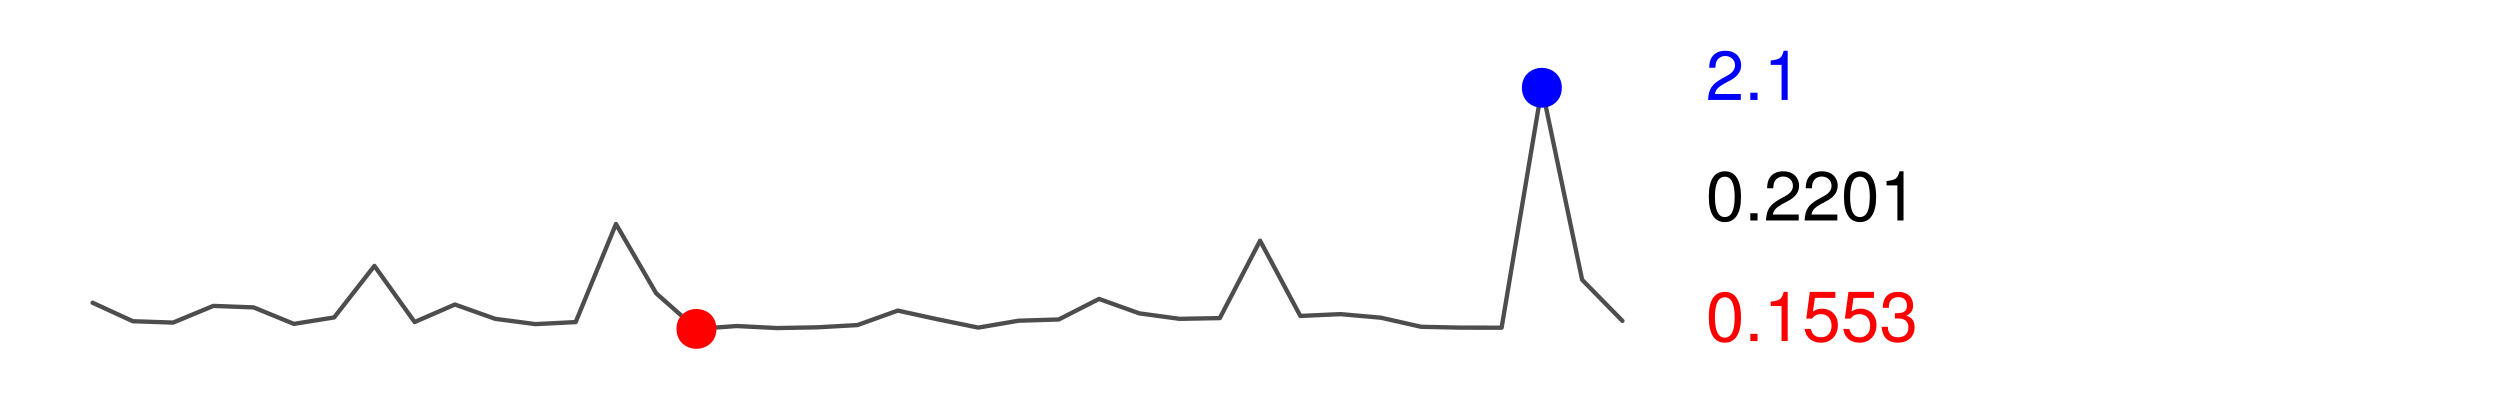
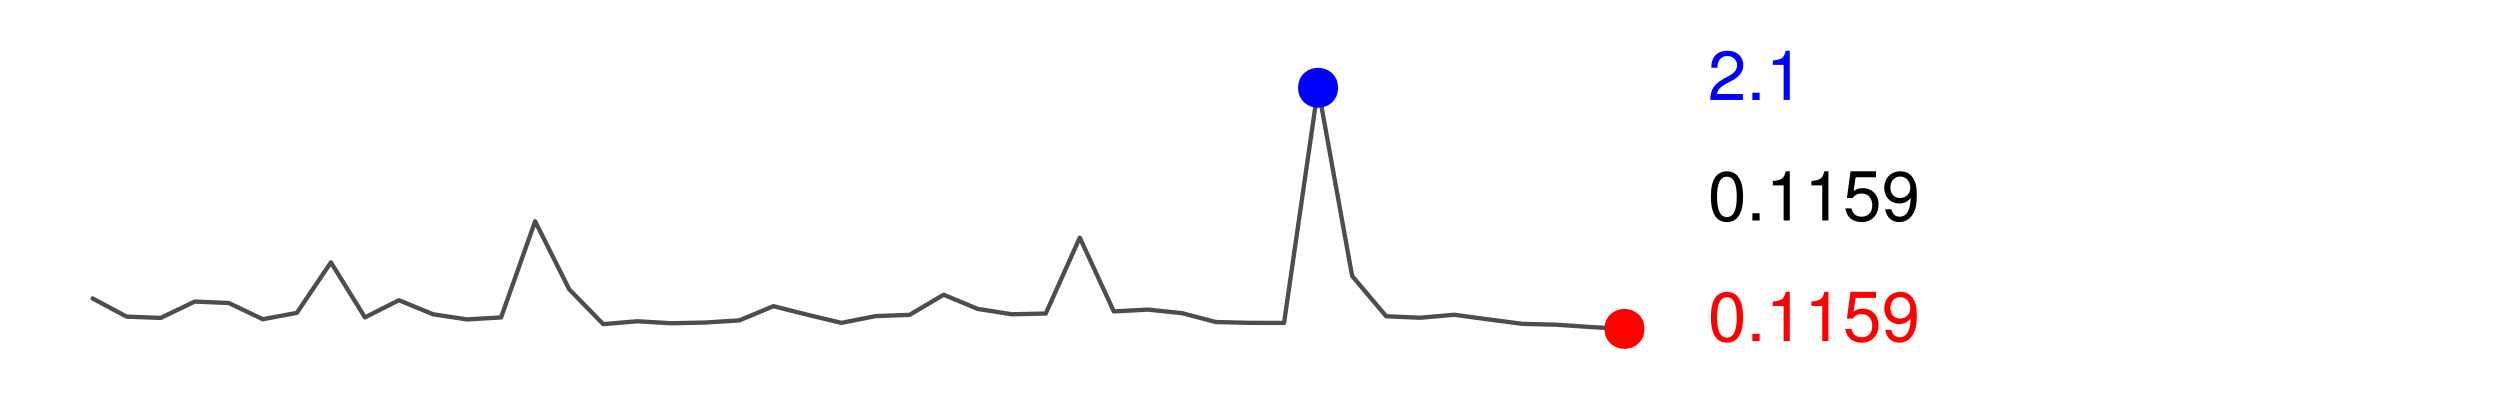
<svg xmlns="http://www.w3.org/2000/svg" xmlns:xlink="http://www.w3.org/1999/xlink" width="216pt" height="36pt" viewBox="0 0 216 36" version="1.1">
  <defs>
    <g>
      <symbol overflow="visible" id="glyph0-0">
        <path style="stroke:none;" d="" />
      </symbol>
      <symbol overflow="visible" id="glyph0-1">
        <path style="stroke:none;" d="M 1.656 -4.25 C 1.25 -4.25 0.891 -4.078 0.672 -3.781 C 0.391 -3.406 0.266 -2.844 0.266 -2.062 C 0.266 -0.625 0.734 0.141 1.656 0.141 C 2.547 0.141 3.047 -0.625 3.047 -2.016 C 3.047 -2.844 2.906 -3.406 2.625 -3.781 C 2.406 -4.094 2.047 -4.25 1.656 -4.25 Z M 1.656 -3.781 C 2.219 -3.781 2.5 -3.203 2.5 -2.062 C 2.5 -0.859 2.219 -0.297 1.641 -0.297 C 1.078 -0.297 0.797 -0.891 0.797 -2.047 C 0.797 -3.219 1.078 -3.781 1.656 -3.781 Z M 1.656 -3.781 " />
      </symbol>
      <symbol overflow="visible" id="glyph0-2">
        <path style="stroke:none;" d="M 1.141 -0.625 L 0.516 -0.625 L 0.516 0 L 1.141 0 L 1.141 -0.625 Z M 1.141 -0.625 " />
      </symbol>
      <symbol overflow="visible" id="glyph0-3">
        <path style="stroke:none;" d="M 1.547 -3.031 L 1.547 0 L 2.078 0 L 2.078 -4.25 L 1.734 -4.25 C 1.547 -3.594 1.422 -3.516 0.609 -3.406 L 0.609 -3.031 L 1.547 -3.031 Z M 1.547 -3.031 " />
      </symbol>
      <symbol overflow="visible" id="glyph0-4">
        <path style="stroke:none;" d="M 2.859 -4.25 L 0.656 -4.25 L 0.344 -1.938 L 0.828 -1.938 C 1.078 -2.234 1.281 -2.328 1.609 -2.328 C 2.172 -2.328 2.531 -1.938 2.531 -1.312 C 2.531 -0.703 2.188 -0.328 1.609 -0.328 C 1.141 -0.328 0.859 -0.562 0.734 -1.047 L 0.203 -1.047 C 0.281 -0.703 0.344 -0.531 0.469 -0.375 C 0.703 -0.047 1.141 0.141 1.625 0.141 C 2.484 0.141 3.078 -0.484 3.078 -1.391 C 3.078 -2.219 2.516 -2.797 1.703 -2.797 C 1.406 -2.797 1.156 -2.719 0.922 -2.547 L 1.094 -3.734 L 2.859 -3.734 L 2.859 -4.25 Z M 2.859 -4.25 " />
      </symbol>
      <symbol overflow="visible" id="glyph0-5">
-         <path style="stroke:none;" d="M 1.328 -1.953 L 1.391 -1.953 L 1.609 -1.953 C 2.203 -1.953 2.5 -1.688 2.5 -1.188 C 2.5 -0.641 2.172 -0.328 1.609 -0.328 C 1.031 -0.328 0.75 -0.625 0.719 -1.234 L 0.188 -1.234 C 0.219 -0.891 0.281 -0.672 0.375 -0.484 C 0.594 -0.078 1.016 0.141 1.594 0.141 C 2.469 0.141 3.031 -0.391 3.031 -1.188 C 3.031 -1.734 2.828 -2.031 2.312 -2.203 C 2.719 -2.359 2.906 -2.656 2.906 -3.078 C 2.906 -3.812 2.422 -4.25 1.609 -4.25 C 0.75 -4.25 0.297 -3.781 0.281 -2.875 L 0.812 -2.875 C 0.812 -3.141 0.844 -3.281 0.906 -3.406 C 1.031 -3.641 1.297 -3.797 1.625 -3.797 C 2.094 -3.797 2.375 -3.516 2.375 -3.062 C 2.375 -2.766 2.266 -2.594 2.031 -2.484 C 1.891 -2.438 1.703 -2.406 1.328 -2.406 L 1.328 -1.953 Z M 1.328 -1.953 " />
+         <path style="stroke:none;" d="M 0.312 -0.969 C 0.422 -0.281 0.875 0.141 1.531 0.141 C 1.984 0.141 2.422 -0.094 2.656 -0.469 C 2.938 -0.875 3.047 -1.406 3.047 -2.172 C 3.047 -2.891 2.953 -3.344 2.688 -3.719 C 2.453 -4.062 2.094 -4.25 1.625 -4.25 C 0.812 -4.25 0.234 -3.656 0.234 -2.812 C 0.234 -2.031 0.766 -1.469 1.531 -1.469 C 1.938 -1.469 2.234 -1.609 2.516 -1.938 C 2.5 -0.906 2.172 -0.328 1.562 -0.328 C 1.188 -0.328 0.938 -0.562 0.844 -0.969 L 0.312 -0.969 Z M 1.609 -3.797 C 2.109 -3.797 2.484 -3.391 2.484 -2.828 C 2.484 -2.312 2.109 -1.938 1.594 -1.938 C 1.094 -1.938 0.766 -2.297 0.766 -2.859 C 0.766 -3.406 1.125 -3.797 1.609 -3.797 Z M 1.609 -3.797 " />
      </symbol>
      <symbol overflow="visible" id="glyph0-6">
        <path style="stroke:none;" d="M 3.031 -0.516 L 0.797 -0.516 C 0.859 -0.875 1.047 -1.094 1.562 -1.391 L 2.172 -1.719 C 2.766 -2.047 3.062 -2.484 3.062 -3 C 3.062 -3.359 2.922 -3.688 2.672 -3.922 C 2.422 -4.141 2.109 -4.25 1.703 -4.25 C 1.156 -4.25 0.766 -4.062 0.531 -3.703 C 0.375 -3.469 0.312 -3.203 0.297 -2.781 L 0.828 -2.781 C 0.844 -3.062 0.875 -3.234 0.953 -3.375 C 1.094 -3.641 1.375 -3.797 1.688 -3.797 C 2.172 -3.797 2.531 -3.453 2.531 -3 C 2.531 -2.656 2.328 -2.375 1.953 -2.156 L 1.391 -1.844 C 0.516 -1.344 0.25 -0.938 0.203 0 L 3.031 0 L 3.031 -0.516 Z M 3.031 -0.516 " />
      </symbol>
    </g>
    <clipPath id="clip1">
      <path d="M 0 0 L 217 0 L 217 37 L 0 37 Z M 0 0 " />
    </clipPath>
  </defs>
  <g id="surface0">
    <rect x="0" y="0" width="216" height="36" style="fill:rgb(100%,100%,100%);fill-opacity:0;stroke:none;" />
    <g clip-path="url(#clip1)" clip-rule="nonzero">
-       <path style="fill:none;stroke-width:0.375;stroke-linecap:round;stroke-linejoin:round;stroke:rgb(30.196%,30.196%,30.196%);stroke-opacity:1;stroke-miterlimit:10;" d="M 8 26.156 L 8 26.156 L 11.477 27.754 L 14.957 27.871 L 18.434 26.43 L 21.914 26.559 L 25.391 27.984 L 28.871 27.426 L 32.348 22.973 L 35.824 27.824 L 39.305 26.309 L 42.781 27.547 L 46.262 28.004 L 49.738 27.828 L 53.219 19.355 L 56.695 25.344 L 60.176 28.418 L 63.652 28.168 L 67.129 28.344 L 70.609 28.281 L 74.086 28.086 L 77.566 26.836 L 81.043 27.594 L 84.523 28.305 L 88 27.711 L 91.477 27.602 L 94.957 25.828 L 98.434 27.074 L 101.914 27.547 L 105.391 27.484 L 108.871 20.797 L 112.348 27.297 L 115.824 27.141 L 119.305 27.449 L 122.781 28.234 L 126.262 28.309 L 129.738 28.312 L 133.219 7.582 L 136.695 24.172 L 140.176 27.723 " />
-       <path style="fill-rule:nonzero;fill:rgb(100%,0%,0%);fill-opacity:1;stroke-width:0.75;stroke-linecap:round;stroke-linejoin:round;stroke:rgb(100%,0%,0%);stroke-opacity:1;stroke-miterlimit:10;" d="M 61.523 28.418 C 61.523 30.215 58.824 30.215 58.824 28.418 C 58.824 26.617 61.523 26.617 61.523 28.418 " />
-       <path style="fill-rule:nonzero;fill:rgb(0%,0%,100%);fill-opacity:1;stroke-width:0.75;stroke-linecap:round;stroke-linejoin:round;stroke:rgb(0%,0%,100%);stroke-opacity:1;stroke-miterlimit:10;" d="M 134.566 7.582 C 134.566 9.383 131.867 9.383 131.867 7.582 C 131.867 5.785 134.566 5.785 134.566 7.582 " />
+       <path style="fill:none;stroke-width:0.375;stroke-linecap:round;stroke-linejoin:round;stroke:rgb(30.196%,30.196%,30.196%);stroke-opacity:1;stroke-miterlimit:10;" d="M 8 25.785 L 8 25.785 L 10.941 27.355 L 13.883 27.469 L 16.824 26.055 L 19.766 26.18 L 22.707 27.582 L 25.648 27.031 L 28.59 22.668 L 31.531 27.422 L 34.469 25.938 L 37.41 27.152 L 40.352 27.598 L 43.293 27.426 L 46.234 19.121 L 49.176 24.992 L 52.117 28.004 L 55.059 27.758 L 58 27.93 L 60.941 27.867 L 63.883 27.68 L 66.824 26.453 L 69.766 27.195 L 72.707 27.895 L 75.648 27.312 L 78.59 27.203 L 81.531 25.465 L 84.469 26.688 L 87.41 27.152 L 90.352 27.09 L 93.293 20.535 L 96.234 26.906 L 99.176 26.75 L 102.117 27.055 L 105.059 27.824 L 108 27.895 L 110.941 27.898 L 113.883 7.582 L 116.824 23.844 L 119.766 27.324 L 122.707 27.453 L 125.648 27.195 L 128.59 27.594 L 131.531 27.98 L 134.469 28.055 L 137.41 28.254 L 140.352 28.418 " />
+       <path style="fill-rule:nonzero;fill:rgb(100%,0%,0%);fill-opacity:1;stroke-width:0.75;stroke-linecap:round;stroke-linejoin:round;stroke:rgb(100%,0%,0%);stroke-opacity:1;stroke-miterlimit:10;" d="M 141.703 28.418 C 141.703 30.215 139.004 30.215 139.004 28.418 C 139.004 26.617 141.703 26.617 141.703 28.418 " />
+       <path style="fill-rule:nonzero;fill:rgb(0%,0%,100%);fill-opacity:1;stroke-width:0.75;stroke-linecap:round;stroke-linejoin:round;stroke:rgb(0%,0%,100%);stroke-opacity:1;stroke-miterlimit:10;" d="M 115.23 7.582 C 115.23 9.383 112.531 9.383 112.531 7.582 C 112.531 5.785 115.23 5.785 115.23 7.582 " />
      <g style="fill:rgb(100%,0%,0%);fill-opacity:1;">
-         <use xlink:href="#glyph0-1" x="147.375" y="29.468" />
-         <use xlink:href="#glyph0-2" x="150.711" y="29.468" />
-         <use xlink:href="#glyph0-3" x="152.379" y="29.468" />
-         <use xlink:href="#glyph0-4" x="155.715" y="29.468" />
-         <use xlink:href="#glyph0-4" x="159.051" y="29.468" />
-         <use xlink:href="#glyph0-5" x="162.387" y="29.468" />
+         <use xlink:href="#glyph0-1" x="147.555" y="29.468" />
+         <use xlink:href="#glyph0-2" x="150.891" y="29.468" />
+         <use xlink:href="#glyph0-3" x="152.559" y="29.468" />
+         <use xlink:href="#glyph0-3" x="155.895" y="29.468" />
+         <use xlink:href="#glyph0-4" x="159.23" y="29.468" />
+         <use xlink:href="#glyph0-5" x="162.566" y="29.468" />
      </g>
      <g style="fill:rgb(0%,0%,100%);fill-opacity:1;">
-         <use xlink:href="#glyph0-6" x="147.375" y="8.636" />
-         <use xlink:href="#glyph0-2" x="150.711" y="8.636" />
-         <use xlink:href="#glyph0-3" x="152.379" y="8.636" />
+         <use xlink:href="#glyph0-6" x="147.555" y="8.636" />
+         <use xlink:href="#glyph0-2" x="150.891" y="8.636" />
+         <use xlink:href="#glyph0-3" x="152.559" y="8.636" />
      </g>
      <g style="fill:rgb(0%,0%,0%);fill-opacity:1;">
-         <use xlink:href="#glyph0-1" x="147.375" y="19.05" />
-         <use xlink:href="#glyph0-2" x="150.711" y="19.05" />
-         <use xlink:href="#glyph0-6" x="152.379" y="19.05" />
-         <use xlink:href="#glyph0-6" x="155.715" y="19.05" />
-         <use xlink:href="#glyph0-1" x="159.051" y="19.05" />
-         <use xlink:href="#glyph0-3" x="162.387" y="19.05" />
+         <use xlink:href="#glyph0-1" x="147.555" y="19.05" />
+         <use xlink:href="#glyph0-2" x="150.891" y="19.05" />
+         <use xlink:href="#glyph0-3" x="152.559" y="19.05" />
+         <use xlink:href="#glyph0-3" x="155.895" y="19.05" />
+         <use xlink:href="#glyph0-4" x="159.23" y="19.05" />
+         <use xlink:href="#glyph0-5" x="162.566" y="19.05" />
      </g>
    </g>
  </g>
</svg>
